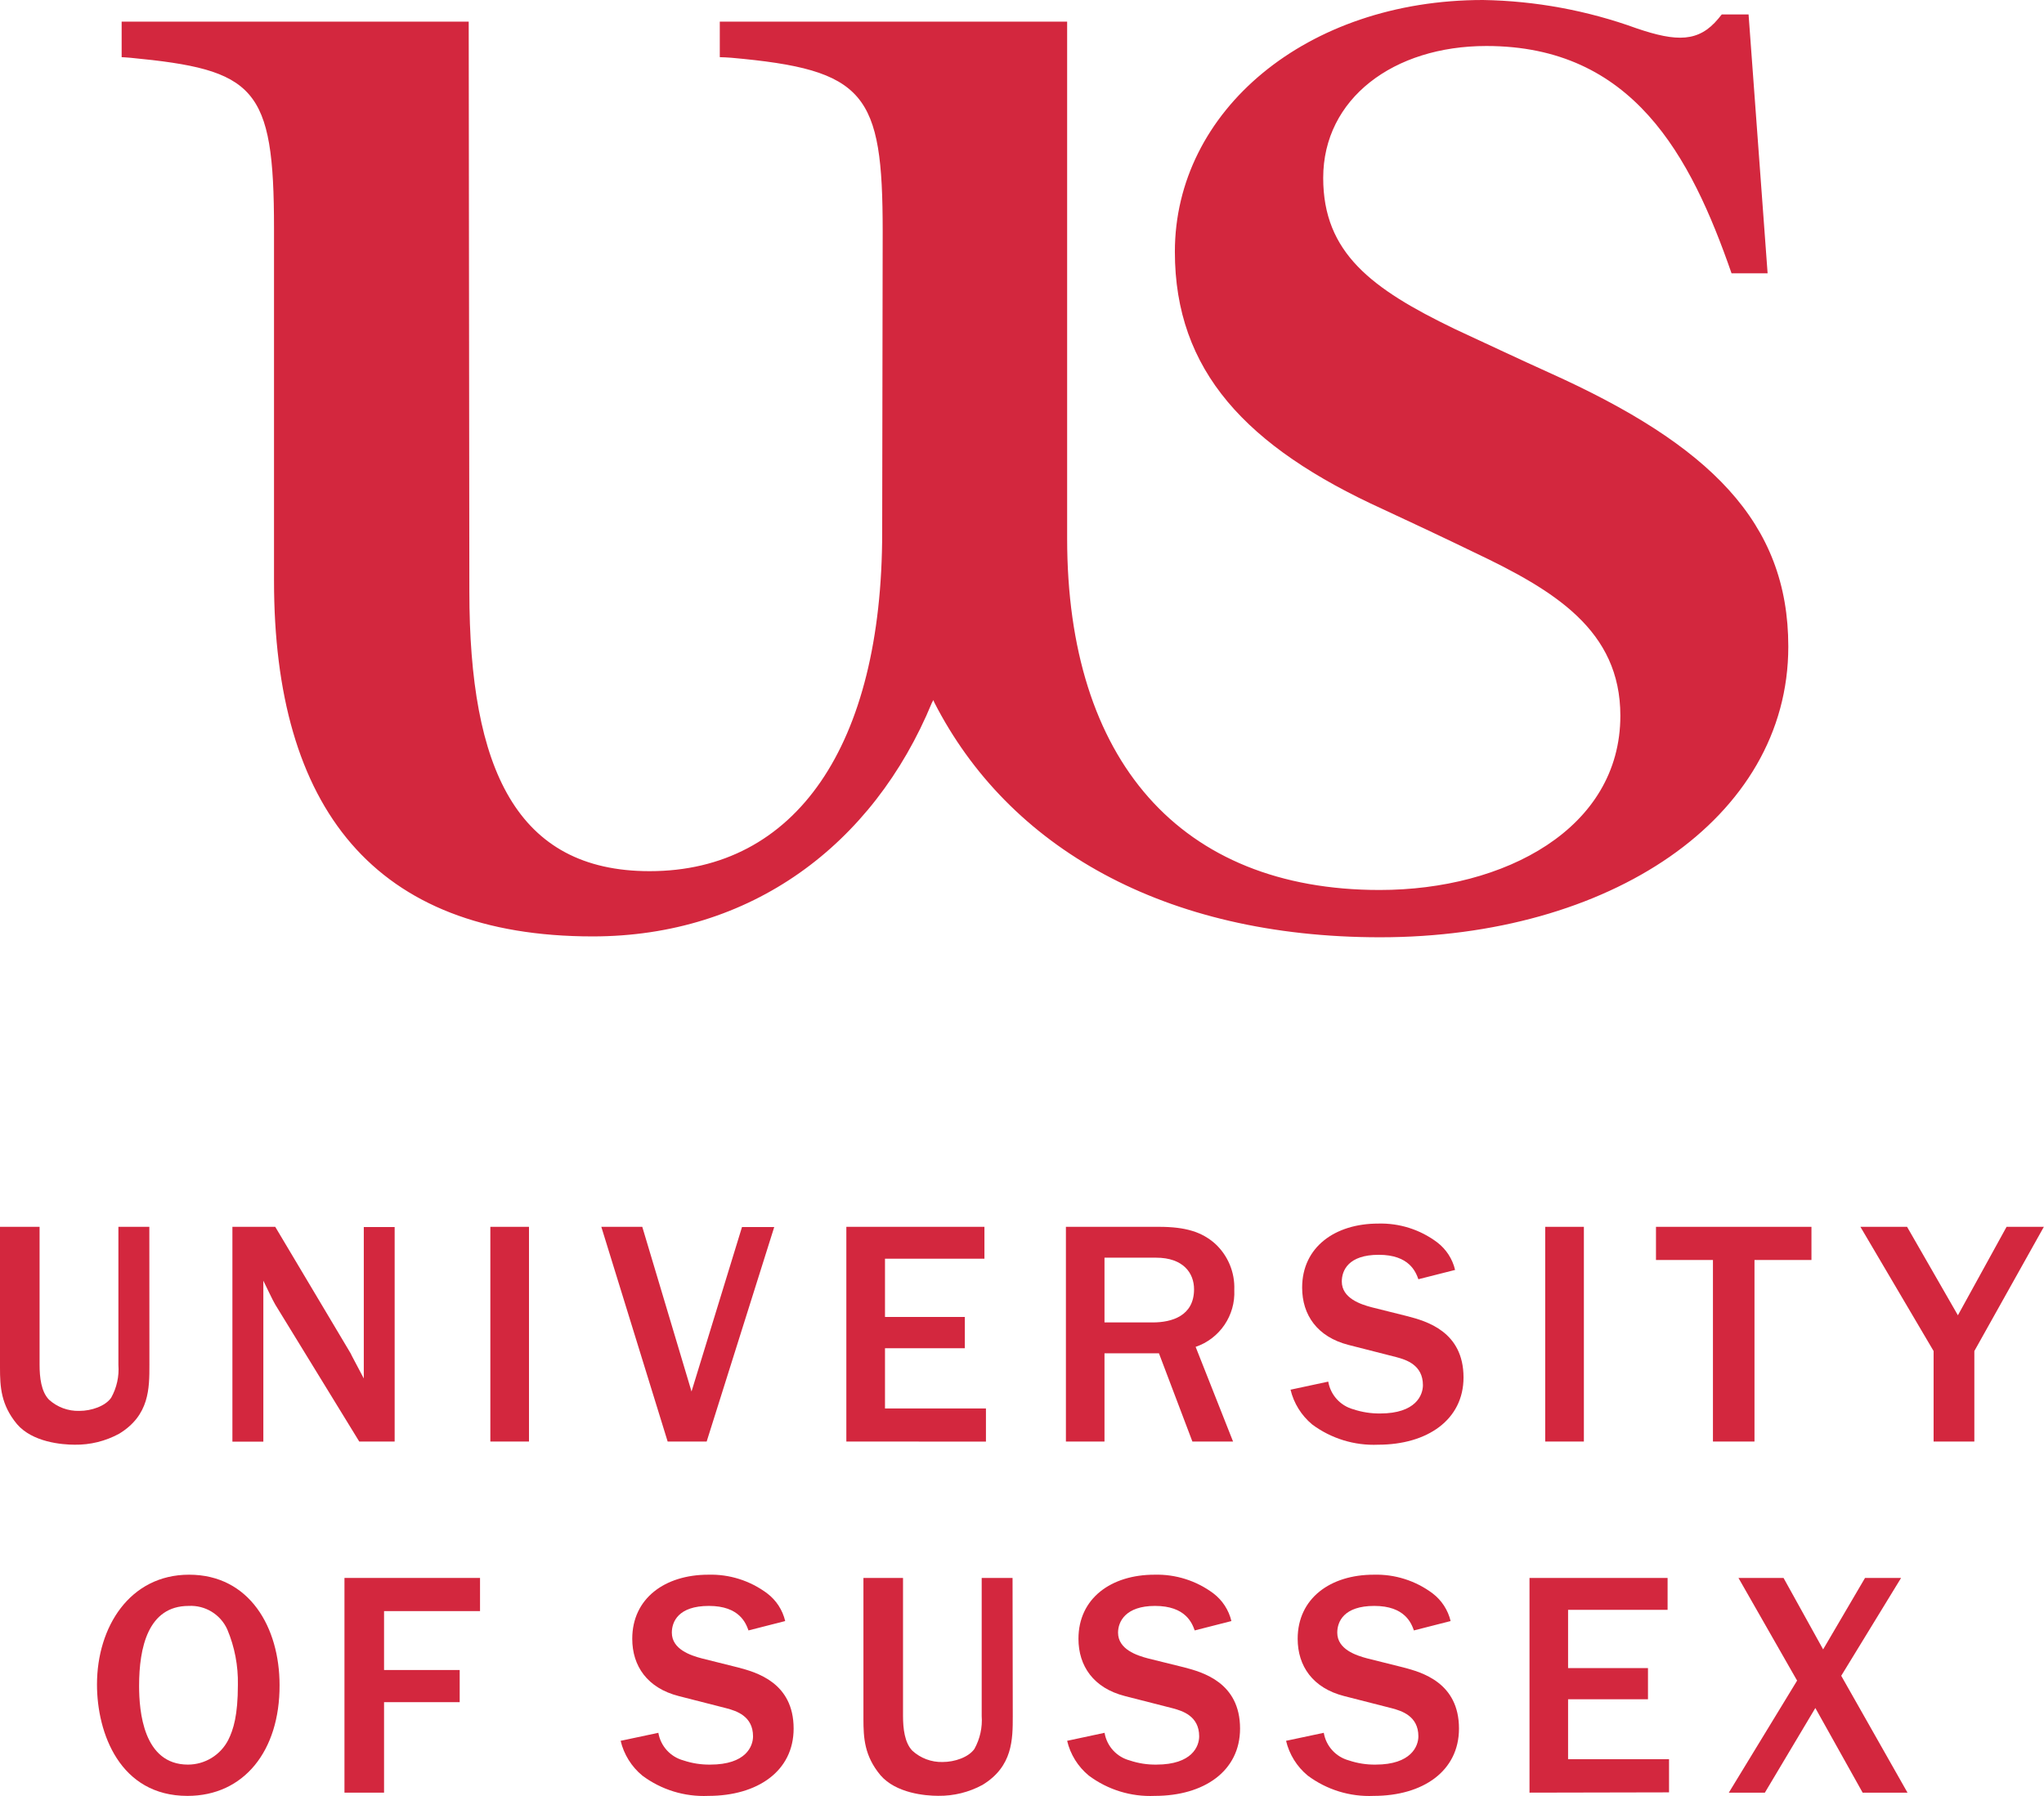
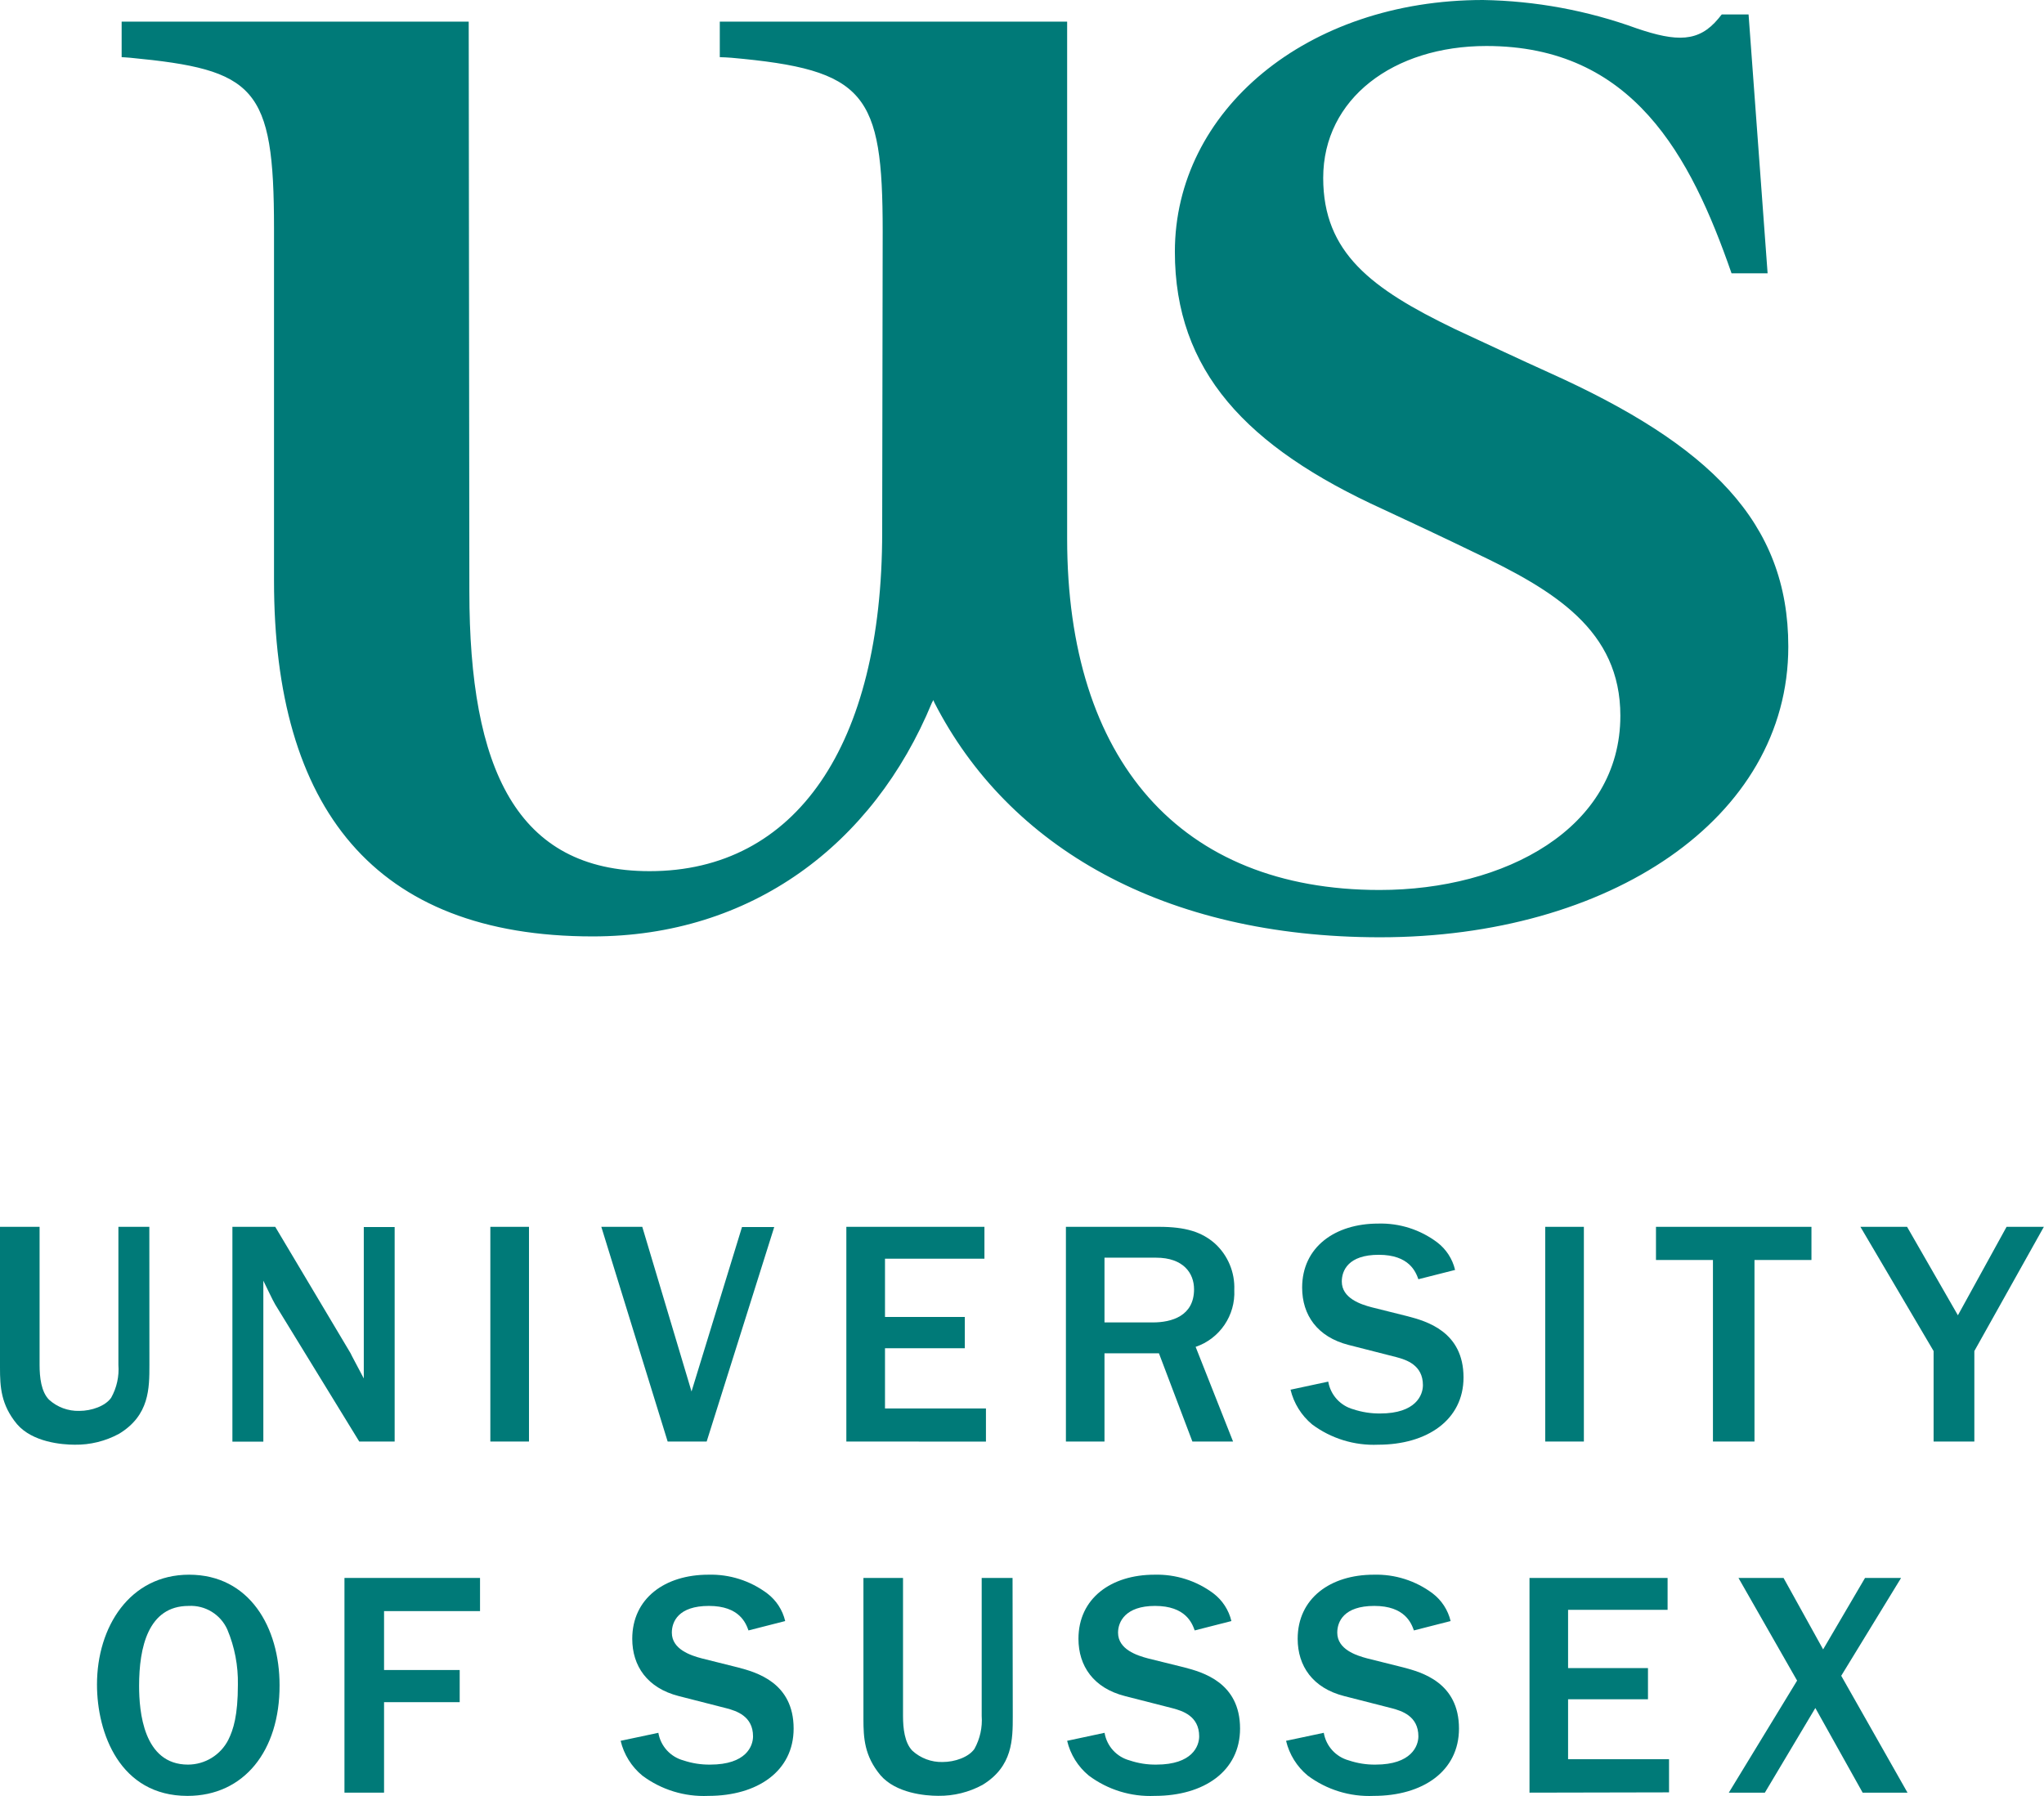
<svg xmlns="http://www.w3.org/2000/svg" id="Layer_1" data-name="Layer 1" viewBox="0 0 283.46 249.09">
  <defs>
-     <style>.cls-1{fill:#d3273e;}</style>
+     <style>.cls-1{fill:#007a78;}</style>
  </defs>
  <path class="cls-1" d="M20.72,189.31c0,3.26,0,7-4.2,9.55a12.51,12.51,0,0,1-6.16,1.52c-1.79,0-5.85-.35-8-2.85C.13,194.85,0,192.35,0,189.71V170.16H5.49v19.15c0,1.74.22,3.71,1.3,4.82A6,6,0,0,0,11,195.69c1.7,0,3.62-.67,4.42-1.83a8.08,8.08,0,0,0,1-4.55V170.16h4.29Z" />
  <path class="cls-1" d="M54.73,199.94H49.82l-11.65-19c-.31-.5-1.38-2.77-1.65-3.31v22.33H32.23V170.16h5.94L48.62,187.7c.09.23.8,1.52,1.83,3.49v-21h4.28Z" />
  <path class="cls-1" d="M68,199.94V170.16h5.36v29.78Z" />
  <path class="cls-1" d="M92.59,199.94l-9.2-29.78h5.68L95.9,193l7-22.81h4.47L98,199.94Z" />
  <path class="cls-1" d="M117.37,199.94V170.16h19.15v4.42H122.73v8.08H133.8V187H122.73v8.35h14v4.6Z" />
  <path class="cls-1" d="M165.36,199.94l-4.64-12.24h-7.55v12.24h-5.35V170.16h12.9c3.7,0,5.94.71,7.77,2.32a8.26,8.26,0,0,1,2.68,6.43,7.93,7.93,0,0,1-5.36,7.9L171,199.94Zm-12.19-16.52h6.7c2.63,0,5.72-.9,5.72-4.6,0-2.23-1.48-4.38-5.27-4.38h-7.15Z" />
  <path class="cls-1" d="M184.2,191.63a4.82,4.82,0,0,0,3.48,3.84,11.48,11.48,0,0,0,3.71.58c5,0,5.94-2.59,5.94-3.93,0-2.81-2.33-3.52-3.66-3.88l-6.66-1.7c-4.33-1.11-6.43-4.15-6.43-7.95,0-5.62,4.56-8.88,10.54-8.88a13,13,0,0,1,8.17,2.59,6.75,6.75,0,0,1,2.5,3.84l-5.09,1.29c-.36-1-1.25-3.39-5.49-3.39s-5.13,2.19-5.13,3.71c0,2.32,2.63,3.17,4.15,3.57l5,1.25c2.55.67,7.73,2.1,7.73,8.48,0,5.89-5.05,9.33-11.83,9.33a14.29,14.29,0,0,1-9.16-2.81,9,9,0,0,1-3-4.82Z" />
  <path class="cls-1" d="M214.29,199.94V170.16h5.36v29.78Z" />
  <path class="cls-1" d="M237.55,199.94V174.76h-7.9v-4.6h21.56v4.6h-7.9v25.18Z" />
  <path class="cls-1" d="M268.15,199.94V187.39L258,170.16h6.47l7.05,12.27,6.75-12.27h5.17l-9.64,17.23v12.55Z" />
  <path class="cls-1" d="M26,249.09c-9.38,0-12.55-8.71-12.55-15.45,0-8,4.56-15.23,12.77-15.23,8.4,0,12.55,7.33,12.55,15.32C38.8,242.83,33.84,249.09,26,249.09ZM31.52,226a5.55,5.55,0,0,0-5.36-3.26c-5.62,0-6.87,5.76-6.87,11.08,0,3.52.58,10.93,6.78,10.93a6.29,6.29,0,0,0,5.59-3.43c.71-1.43,1.33-3.4,1.33-7.64A18.82,18.82,0,0,0,31.52,226Z" />
  <path class="cls-1" d="M47.77,248.64V218.86h18.8v4.6H53.26v8.17H63.75v4.46H53.26v12.55Z" />
  <path class="cls-1" d="M91.3,240.34a4.8,4.8,0,0,0,3.48,3.83,11.21,11.21,0,0,0,3.71.58c5,0,5.94-2.58,5.94-3.92,0-2.82-2.33-3.53-3.67-3.89l-6.65-1.7c-4.33-1.11-6.43-4.15-6.43-7.94,0-5.63,4.56-8.89,10.54-8.89a13,13,0,0,1,8.17,2.59,6.75,6.75,0,0,1,2.5,3.84l-5.09,1.3c-.36-1-1.25-3.4-5.49-3.4s-5.14,2.19-5.14,3.71c0,2.32,2.64,3.17,4.16,3.57l5,1.25c2.55.67,7.73,2.1,7.73,8.48,0,5.9-5,9.34-11.84,9.34a14.23,14.23,0,0,1-9.15-2.82,8.94,8.94,0,0,1-3-4.82Z" />
  <path class="cls-1" d="M140.45,238c0,3.26,0,7-4.19,9.56a12.53,12.53,0,0,1-6.16,1.52c-1.79,0-5.85-.36-8-2.86-2.23-2.68-2.36-5.18-2.36-7.81V218.86h5.49V238c0,1.74.22,3.71,1.29,4.82a6,6,0,0,0,4.2,1.57c1.7,0,3.62-.67,4.42-1.83a8.19,8.19,0,0,0,1-4.56V218.86h4.28Z" />
  <path class="cls-1" d="M153.18,240.34a4.78,4.78,0,0,0,3.48,3.83,11.12,11.12,0,0,0,3.7.58c5,0,5.94-2.58,5.94-3.92,0-2.82-2.32-3.53-3.66-3.89l-6.65-1.7c-4.33-1.11-6.43-4.15-6.43-7.94,0-5.63,4.55-8.89,10.54-8.89a13.06,13.06,0,0,1,8.17,2.59,6.8,6.8,0,0,1,2.5,3.84l-5.09,1.3c-.36-1-1.25-3.4-5.5-3.4-4.1,0-5.13,2.19-5.13,3.71,0,2.32,2.63,3.17,4.15,3.57l5.05,1.25c2.54.67,7.72,2.1,7.72,8.48,0,5.9-5,9.34-11.83,9.34a14.21,14.21,0,0,1-9.15-2.82,8.88,8.88,0,0,1-3-4.82Z" />
  <path class="cls-1" d="M183.58,240.34a4.8,4.8,0,0,0,3.48,3.83,11.14,11.14,0,0,0,3.71.58c4.95,0,5.93-2.58,5.93-3.92,0-2.82-2.32-3.53-3.66-3.89l-6.65-1.7c-4.33-1.11-6.43-4.15-6.43-7.94,0-5.63,4.56-8.89,10.54-8.89a13,13,0,0,1,8.17,2.59,6.8,6.8,0,0,1,2.5,3.84l-5.09,1.3c-.36-1-1.25-3.4-5.49-3.4s-5.14,2.19-5.14,3.71c0,2.32,2.64,3.17,4.16,3.57l5,1.25c2.55.67,7.72,2.1,7.72,8.48,0,5.9-5,9.34-11.83,9.34a14.23,14.23,0,0,1-9.15-2.82,8.94,8.94,0,0,1-3-4.82Z" />
  <path class="cls-1" d="M212.11,248.64V218.86h19.15v4.42h-13.8v8.08h11.08v4.33H217.46V244h14v4.6Z" />
  <path class="cls-1" d="M258.31,248.64l-6.56-11.74-7,11.74h-5l9.47-15.54-8.13-14.24h6.25l5.49,9.91,5.81-9.91h5l-8.3,13.57,9.19,16.21Z" />
  <path class="cls-1" d="M38,80.54c0,31.5,13.87,49.34,44.19,49.34,21.9,0,38.89-12.65,47.05-32.42.13-.22.2-.36.2-.36s.07.2.13.33C139.83,117.5,161.4,130,191.4,130c31.65,0,56.6-16.37,56.6-40.32,0-17.3-10.95-28-33.18-38-3.32-1.49-10-4.62-13.14-6.08C190.2,40.05,183.5,35.06,183.5,24.68c0-11,9.75-18.3,22.63-18.3,20.3,0,28.33,15.21,34,31.53h5L242.49,2h-3.71s-.2.22-.47.57c-2.72,3.29-5.77,3.26-11.35,1.36A65.63,65.63,0,0,0,205.66,0c-24.49,0-42.73,15.37-42.73,34.92,0,16.48,9.88,27.07,28.86,35.71,2.66,1.22,9.23,4.32,12.68,6,11.08,5.26,20.24,10.78,20.24,22.64,0,15.67-16.06,24.17-33.38,24.17-27.67,0-43.34-18-43.34-48.74V3H99.82V7.93c.53,0,1.06.05,1.59.08,18.65,1.66,21,4.89,21,24.09l-.07,41.73c0,29.6-12,47-32.25,47-18.45,0-25-14.17-25-38.81L65,3H16.87V7.93c.26,0,.73.05,1.19.08C35.38,9.67,38,12,38,31.69Z" />
</svg>
